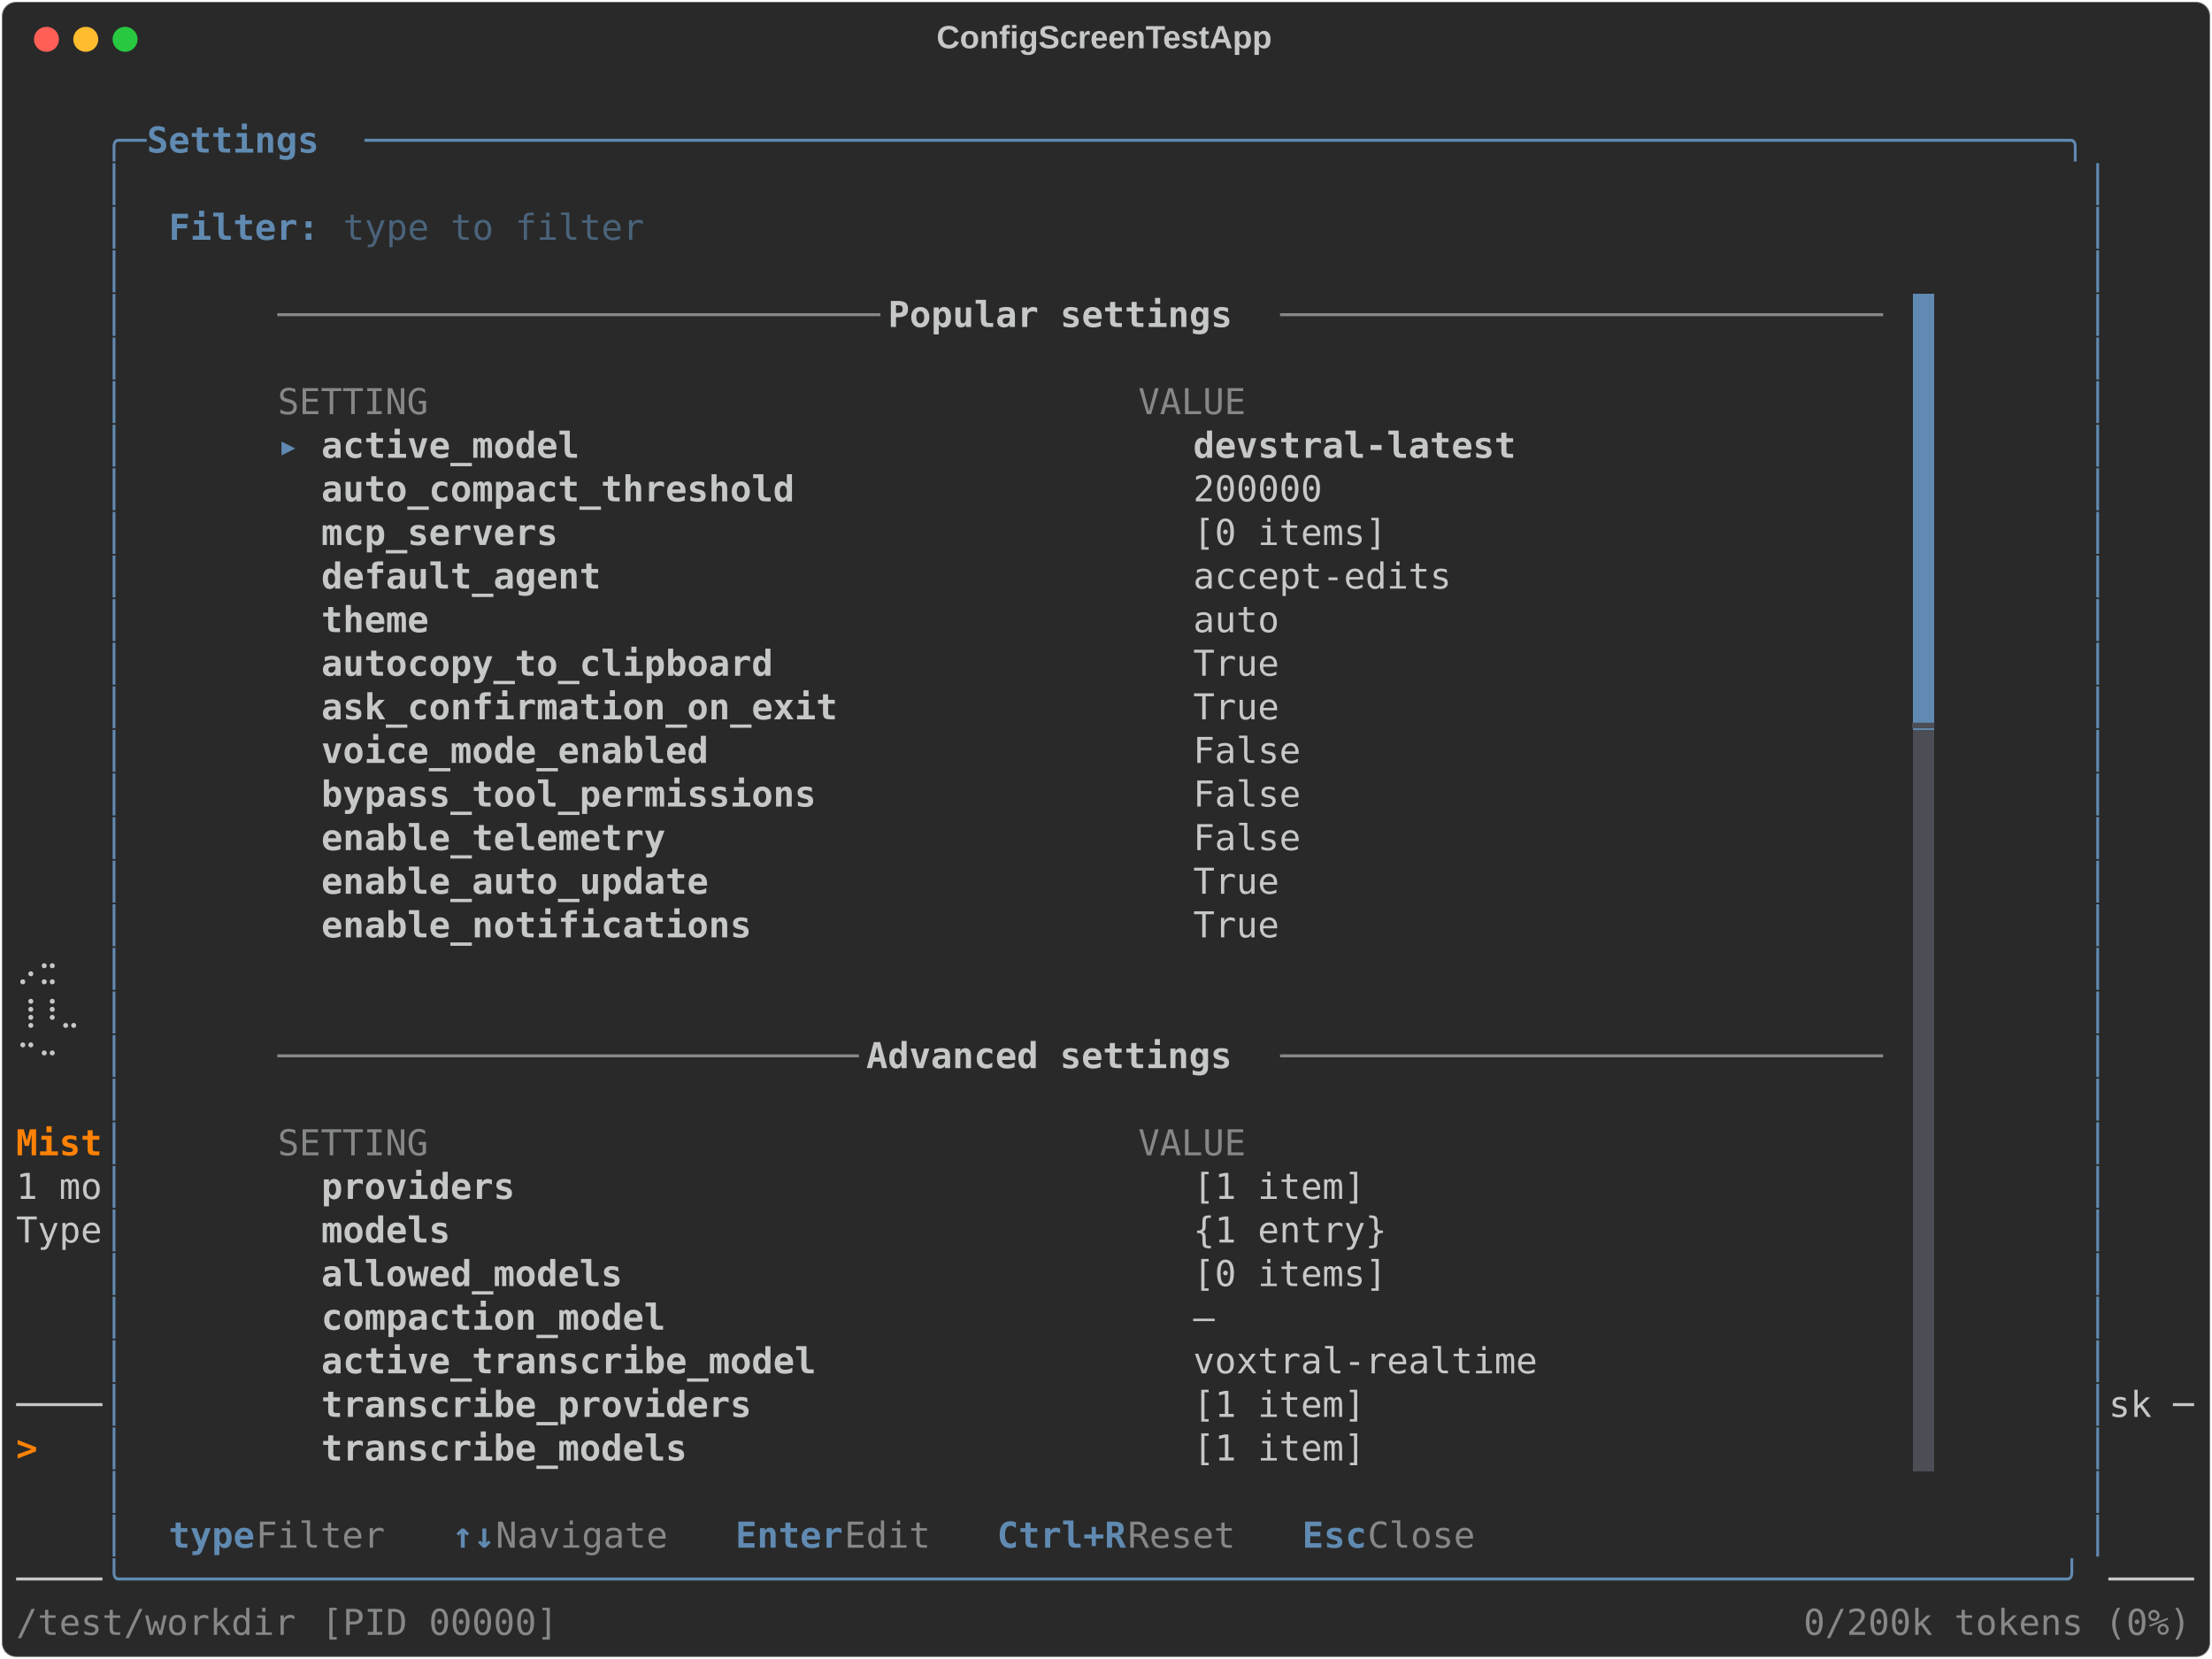
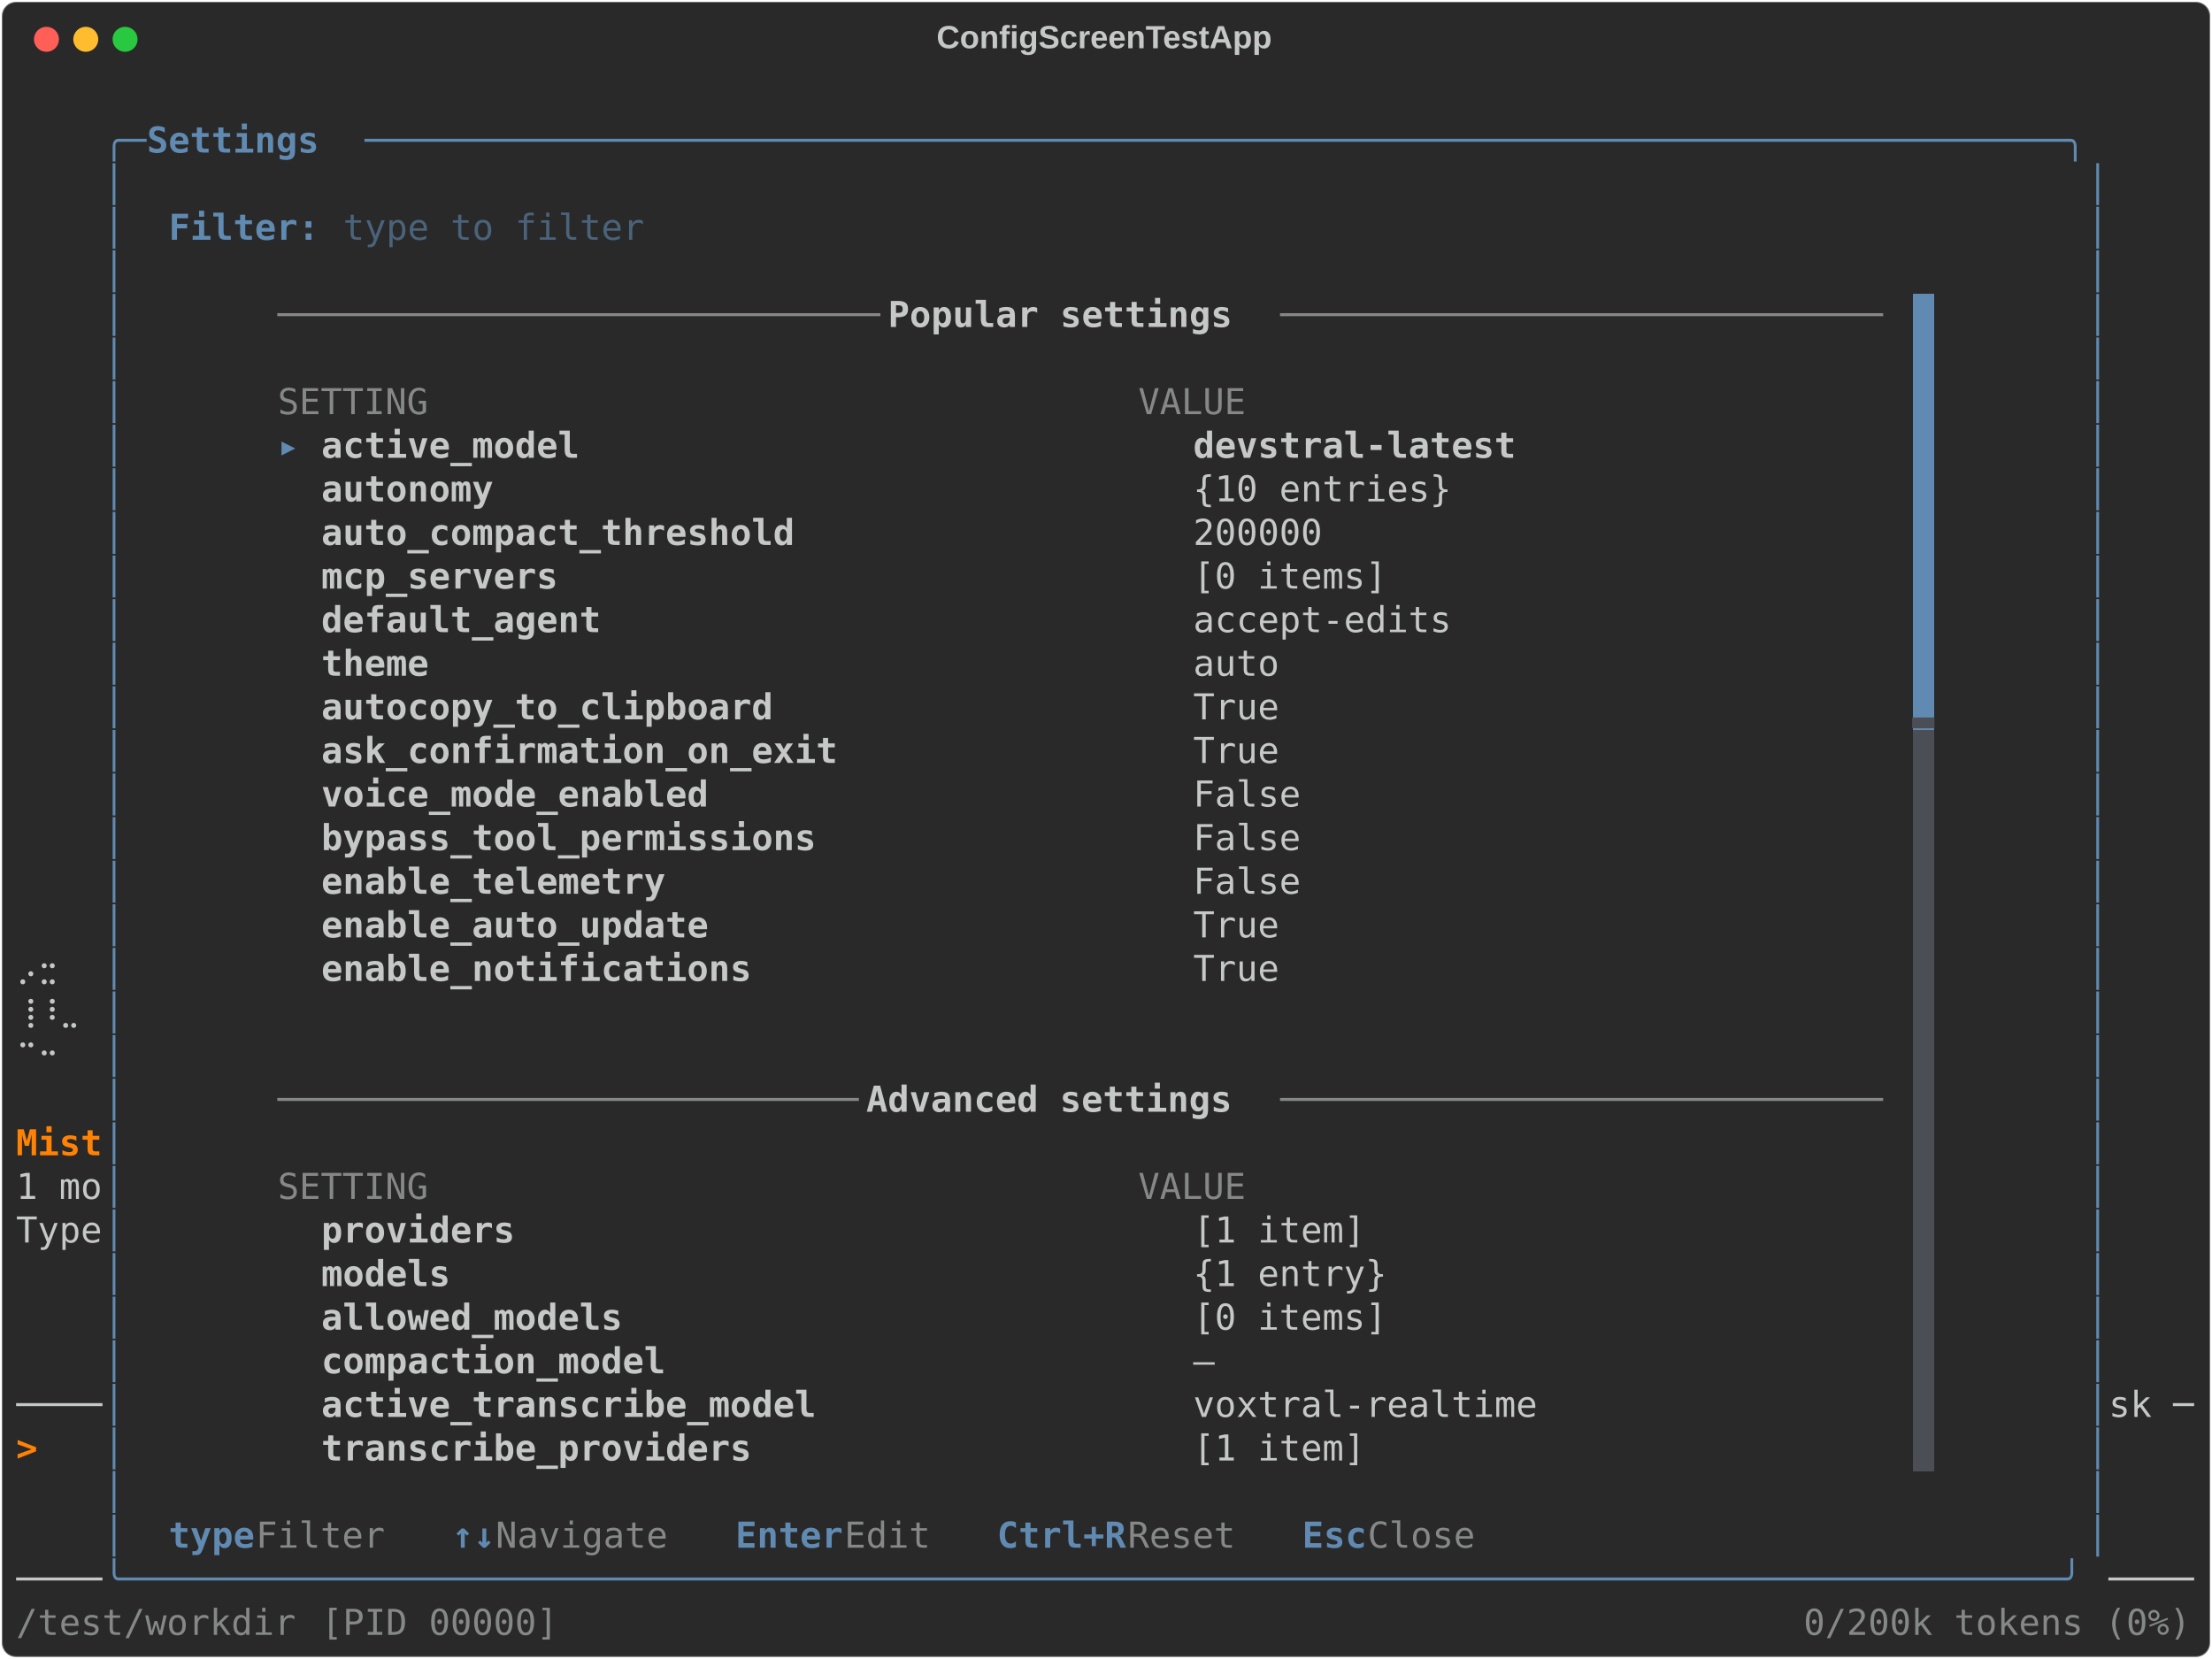
<svg xmlns="http://www.w3.org/2000/svg" class="rich-terminal" viewBox="0 0 1238 928.4">
  <style>

    @font-face {
        font-family: "Fira Code";
        src: local("FiraCode-Regular"),
                url("https://cdnjs.cloudflare.com/ajax/libs/firacode/6.2.0/woff2/FiraCode-Regular.woff2") format("woff2"),
                url("https://cdnjs.cloudflare.com/ajax/libs/firacode/6.2.0/woff/FiraCode-Regular.woff") format("woff");
        font-style: normal;
        font-weight: 400;
    }
    @font-face {
        font-family: "Fira Code";
        src: local("FiraCode-Bold"),
                url("https://cdnjs.cloudflare.com/ajax/libs/firacode/6.2.0/woff2/FiraCode-Bold.woff2") format("woff2"),
                url("https://cdnjs.cloudflare.com/ajax/libs/firacode/6.2.0/woff/FiraCode-Bold.woff") format("woff");
        font-style: bold;
        font-weight: 700;
    }

    .terminal-matrix {
        font-family: Fira Code, monospace;
        font-size: 20px;
        line-height: 24.4px;
        font-variant-east-asian: full-width;
    }

    .terminal-title {
        font-size: 18px;
        font-weight: bold;
        font-family: arial;
    }

    .terminal-r1 { fill: #c5c8c6 }
.terminal-r2 { fill: #608ab1 }
.terminal-r3 { fill: #608ab1;font-weight: bold }
.terminal-r4 { fill: #4a637a }
.terminal-r5 { fill: #868887 }
.terminal-r6 { fill: #c5c8c6;font-weight: bold }
.terminal-r7 { fill: #292929 }
.terminal-r8 { fill: #4b4e55 }
.terminal-r9 { fill: #ff8205;font-weight: bold }
    </style>
  <defs>
    <clipPath id="terminal-clip-terminal">
      <rect x="0" y="0" width="1219.0" height="877.4" />
    </clipPath>
    <clipPath id="terminal-line-0">
      <rect x="0" y="1.5" width="1220" height="24.65" />
    </clipPath>
    <clipPath id="terminal-line-1">
      <rect x="0" y="25.9" width="1220" height="24.65" />
    </clipPath>
    <clipPath id="terminal-line-2">
      <rect x="0" y="50.3" width="1220" height="24.65" />
    </clipPath>
    <clipPath id="terminal-line-3">
      <rect x="0" y="74.7" width="1220" height="24.65" />
    </clipPath>
    <clipPath id="terminal-line-4">
      <rect x="0" y="99.1" width="1220" height="24.65" />
    </clipPath>
    <clipPath id="terminal-line-5">
      <rect x="0" y="123.5" width="1220" height="24.65" />
    </clipPath>
    <clipPath id="terminal-line-6">
      <rect x="0" y="147.9" width="1220" height="24.65" />
    </clipPath>
    <clipPath id="terminal-line-7">
      <rect x="0" y="172.3" width="1220" height="24.65" />
    </clipPath>
    <clipPath id="terminal-line-8">
      <rect x="0" y="196.7" width="1220" height="24.65" />
    </clipPath>
    <clipPath id="terminal-line-9">
      <rect x="0" y="221.1" width="1220" height="24.65" />
    </clipPath>
    <clipPath id="terminal-line-10">
      <rect x="0" y="245.5" width="1220" height="24.65" />
    </clipPath>
    <clipPath id="terminal-line-11">
      <rect x="0" y="269.9" width="1220" height="24.65" />
    </clipPath>
    <clipPath id="terminal-line-12">
      <rect x="0" y="294.3" width="1220" height="24.65" />
    </clipPath>
    <clipPath id="terminal-line-13">
      <rect x="0" y="318.7" width="1220" height="24.65" />
    </clipPath>
    <clipPath id="terminal-line-14">
      <rect x="0" y="343.1" width="1220" height="24.65" />
    </clipPath>
    <clipPath id="terminal-line-15">
      <rect x="0" y="367.5" width="1220" height="24.65" />
    </clipPath>
    <clipPath id="terminal-line-16">
      <rect x="0" y="391.9" width="1220" height="24.65" />
    </clipPath>
    <clipPath id="terminal-line-17">
      <rect x="0" y="416.3" width="1220" height="24.65" />
    </clipPath>
    <clipPath id="terminal-line-18">
      <rect x="0" y="440.7" width="1220" height="24.65" />
    </clipPath>
    <clipPath id="terminal-line-19">
      <rect x="0" y="465.1" width="1220" height="24.65" />
    </clipPath>
    <clipPath id="terminal-line-20">
      <rect x="0" y="489.5" width="1220" height="24.65" />
    </clipPath>
    <clipPath id="terminal-line-21">
      <rect x="0" y="513.9" width="1220" height="24.65" />
    </clipPath>
    <clipPath id="terminal-line-22">
      <rect x="0" y="538.3" width="1220" height="24.65" />
    </clipPath>
    <clipPath id="terminal-line-23">
      <rect x="0" y="562.7" width="1220" height="24.65" />
    </clipPath>
    <clipPath id="terminal-line-24">
      <rect x="0" y="587.1" width="1220" height="24.65" />
    </clipPath>
    <clipPath id="terminal-line-25">
      <rect x="0" y="611.5" width="1220" height="24.65" />
    </clipPath>
    <clipPath id="terminal-line-26">
      <rect x="0" y="635.9" width="1220" height="24.65" />
    </clipPath>
    <clipPath id="terminal-line-27">
      <rect x="0" y="660.3" width="1220" height="24.65" />
    </clipPath>
    <clipPath id="terminal-line-28">
      <rect x="0" y="684.7" width="1220" height="24.65" />
    </clipPath>
    <clipPath id="terminal-line-29">
      <rect x="0" y="709.1" width="1220" height="24.65" />
    </clipPath>
    <clipPath id="terminal-line-30">
      <rect x="0" y="733.5" width="1220" height="24.65" />
    </clipPath>
    <clipPath id="terminal-line-31">
      <rect x="0" y="757.9" width="1220" height="24.65" />
    </clipPath>
    <clipPath id="terminal-line-32">
      <rect x="0" y="782.3" width="1220" height="24.65" />
    </clipPath>
    <clipPath id="terminal-line-33">
      <rect x="0" y="806.7" width="1220" height="24.65" />
    </clipPath>
    <clipPath id="terminal-line-34">
      <rect x="0" y="831.1" width="1220" height="24.65" />
    </clipPath>
  </defs>
  <rect fill="#292929" stroke="rgba(255,255,255,0.35)" stroke-width="1" x="1" y="1" width="1236" height="926.4" rx="8" />
  <text class="terminal-title" fill="#c5c8c6" text-anchor="middle" x="618" y="27">ConfigScreenTestApp</text>
  <g transform="translate(26,22)">
    <circle cx="0" cy="0" r="7" fill="#ff5f57" />
    <circle cx="22" cy="0" r="7" fill="#febc2e" />
    <circle cx="44" cy="0" r="7" fill="#28c840" />
  </g>
  <g transform="translate(9, 41)" clip-path="url(#terminal-clip-terminal)">
    <rect fill="#608ab1" x="1061.4" y="123.5" width="12.2" height="24.65" shape-rendering="crispEdges" />
    <rect fill="#608ab1" x="1061.4" y="147.9" width="12.2" height="24.65" shape-rendering="crispEdges" />
    <rect fill="#608ab1" x="1061.4" y="172.3" width="12.2" height="24.65" shape-rendering="crispEdges" />
    <rect fill="#608ab1" x="1061.4" y="196.7" width="12.2" height="24.65" shape-rendering="crispEdges" />
    <rect fill="#608ab1" x="1061.4" y="221.1" width="12.2" height="24.65" shape-rendering="crispEdges" />
    <rect fill="#608ab1" x="1061.4" y="245.5" width="12.2" height="24.65" shape-rendering="crispEdges" />
    <rect fill="#608ab1" x="1061.4" y="269.9" width="12.2" height="24.65" shape-rendering="crispEdges" />
    <rect fill="#608ab1" x="1061.4" y="294.3" width="12.2" height="24.65" shape-rendering="crispEdges" />
    <rect fill="#608ab1" x="1061.4" y="318.7" width="12.2" height="24.65" shape-rendering="crispEdges" />
    <rect fill="#608ab1" x="1061.4" y="343.1" width="12.2" height="24.65" shape-rendering="crispEdges" />
    <rect fill="#4b4e55" x="1061.4" y="367.5" width="12.2" height="24.65" shape-rendering="crispEdges" />
    <rect fill="#4b4e55" x="1061.4" y="391.9" width="12.2" height="24.65" shape-rendering="crispEdges" />
    <rect fill="#4b4e55" x="1061.4" y="416.3" width="12.2" height="24.65" shape-rendering="crispEdges" />
    <rect fill="#4b4e55" x="1061.4" y="440.7" width="12.2" height="24.65" shape-rendering="crispEdges" />
    <rect fill="#4b4e55" x="1061.4" y="465.1" width="12.2" height="24.65" shape-rendering="crispEdges" />
    <rect fill="#4b4e55" x="1061.4" y="489.5" width="12.2" height="24.65" shape-rendering="crispEdges" />
    <rect fill="#4b4e55" x="1061.4" y="513.9" width="12.2" height="24.65" shape-rendering="crispEdges" />
    <rect fill="#4b4e55" x="1061.4" y="538.3" width="12.2" height="24.65" shape-rendering="crispEdges" />
    <rect fill="#4b4e55" x="1061.4" y="562.7" width="12.2" height="24.65" shape-rendering="crispEdges" />
    <rect fill="#4b4e55" x="1061.4" y="587.1" width="12.2" height="24.65" shape-rendering="crispEdges" />
    <rect fill="#4b4e55" x="1061.4" y="611.5" width="12.2" height="24.65" shape-rendering="crispEdges" />
    <rect fill="#4b4e55" x="1061.4" y="635.9" width="12.2" height="24.65" shape-rendering="crispEdges" />
    <rect fill="#4b4e55" x="1061.4" y="660.3" width="12.2" height="24.65" shape-rendering="crispEdges" />
    <rect fill="#4b4e55" x="1061.4" y="684.7" width="12.2" height="24.65" shape-rendering="crispEdges" />
    <rect fill="#4b4e55" x="1061.4" y="709.1" width="12.2" height="24.65" shape-rendering="crispEdges" />
    <rect fill="#4b4e55" x="1061.4" y="733.5" width="12.2" height="24.65" shape-rendering="crispEdges" />
    <rect fill="#4b4e55" x="1061.4" y="757.9" width="12.2" height="24.65" shape-rendering="crispEdges" />
    <g class="terminal-matrix">
      <text class="terminal-r1" x="1220" y="20" textLength="12.2" clip-path="url(#terminal-line-0)">
</text>
      <text class="terminal-r2" x="48.8" y="44.4" textLength="24.4" clip-path="url(#terminal-line-1)">╭─</text>
      <text class="terminal-r3" x="73.2" y="44.4" textLength="122" clip-path="url(#terminal-line-1)"> Settings </text>
      <text class="terminal-r2" x="195.2" y="44.4" textLength="976" clip-path="url(#terminal-line-1)">───────────────────────────────────────────────────────────────────────────────╮</text>
      <text class="terminal-r1" x="1220" y="44.4" textLength="12.2" clip-path="url(#terminal-line-1)">
</text>
      <text class="terminal-r2" x="48.8" y="68.8" textLength="12.2" clip-path="url(#terminal-line-2)">│</text>
      <text class="terminal-r2" x="1159" y="68.8" textLength="12.2" clip-path="url(#terminal-line-2)">│</text>
      <text class="terminal-r1" x="1220" y="68.8" textLength="12.2" clip-path="url(#terminal-line-2)">
</text>
      <text class="terminal-r2" x="48.8" y="93.2" textLength="12.2" clip-path="url(#terminal-line-3)">│</text>
      <text class="terminal-r3" x="85.4" y="93.2" textLength="97.6" clip-path="url(#terminal-line-3)">Filter: </text>
      <text class="terminal-r4" x="183" y="93.2" textLength="170.8" clip-path="url(#terminal-line-3)">type to filter</text>
      <text class="terminal-r2" x="1159" y="93.2" textLength="12.2" clip-path="url(#terminal-line-3)">│</text>
      <text class="terminal-r1" x="1220" y="93.2" textLength="12.2" clip-path="url(#terminal-line-3)">
</text>
      <text class="terminal-r2" x="48.8" y="117.6" textLength="12.2" clip-path="url(#terminal-line-4)">│</text>
      <text class="terminal-r2" x="1159" y="117.6" textLength="12.2" clip-path="url(#terminal-line-4)">│</text>
      <text class="terminal-r1" x="1220" y="117.6" textLength="12.2" clip-path="url(#terminal-line-4)">
</text>
      <text class="terminal-r2" x="48.8" y="142" textLength="12.2" clip-path="url(#terminal-line-5)">│</text>
      <text class="terminal-r5" x="146.4" y="142" textLength="341.6" clip-path="url(#terminal-line-5)">────────────────────────────</text>
      <text class="terminal-r6" x="488" y="142" textLength="219.6" clip-path="url(#terminal-line-5)"> Popular settings </text>
      <text class="terminal-r5" x="707.6" y="142" textLength="341.6" clip-path="url(#terminal-line-5)">────────────────────────────</text>
      <text class="terminal-r2" x="1159" y="142" textLength="12.2" clip-path="url(#terminal-line-5)">│</text>
      <text class="terminal-r1" x="1220" y="142" textLength="12.2" clip-path="url(#terminal-line-5)">
</text>
      <text class="terminal-r2" x="48.8" y="166.4" textLength="12.2" clip-path="url(#terminal-line-6)">│</text>
      <text class="terminal-r2" x="1159" y="166.4" textLength="12.2" clip-path="url(#terminal-line-6)">│</text>
      <text class="terminal-r1" x="1220" y="166.4" textLength="12.2" clip-path="url(#terminal-line-6)">
</text>
      <text class="terminal-r2" x="48.8" y="190.8" textLength="12.2" clip-path="url(#terminal-line-7)">│</text>
      <text class="terminal-r5" x="146.4" y="190.8" textLength="573.4" clip-path="url(#terminal-line-7)">  SETTING                                 VALUE</text>
      <text class="terminal-r2" x="1159" y="190.8" textLength="12.2" clip-path="url(#terminal-line-7)">│</text>
      <text class="terminal-r1" x="1220" y="190.8" textLength="12.2" clip-path="url(#terminal-line-7)">
</text>
      <text class="terminal-r2" x="48.8" y="215.2" textLength="12.2" clip-path="url(#terminal-line-8)">│</text>
      <text class="terminal-r3" x="146.4" y="215.2" textLength="24.4" clip-path="url(#terminal-line-8)">▸ </text>
      <text class="terminal-r6" x="170.8" y="215.2" textLength="146.4" clip-path="url(#terminal-line-8)">active_model</text>
      <text class="terminal-r6" x="658.8" y="215.2" textLength="183" clip-path="url(#terminal-line-8)">devstral-latest</text>
      <text class="terminal-r2" x="1159" y="215.2" textLength="12.2" clip-path="url(#terminal-line-8)">│</text>
      <text class="terminal-r1" x="1220" y="215.2" textLength="12.2" clip-path="url(#terminal-line-8)">
</text>
      <text class="terminal-r2" x="48.8" y="239.6" textLength="12.2" clip-path="url(#terminal-line-9)">│</text>
-       <text class="terminal-r6" x="170.8" y="239.6" textLength="268.4" clip-path="url(#terminal-line-9)">auto_compact_threshold</text>
-       <text class="terminal-r1" x="658.8" y="239.6" textLength="73.2" clip-path="url(#terminal-line-9)">200000</text>
+       <text class="terminal-r6" x="170.8" y="239.6" textLength="97.6" clip-path="url(#terminal-line-9)">autonomy</text>
+       <text class="terminal-r1" x="658.8" y="239.6" textLength="146.4" clip-path="url(#terminal-line-9)">{10 entries}</text>
      <text class="terminal-r2" x="1159" y="239.6" textLength="12.2" clip-path="url(#terminal-line-9)">│</text>
      <text class="terminal-r1" x="1220" y="239.6" textLength="12.2" clip-path="url(#terminal-line-9)">
</text>
      <text class="terminal-r2" x="48.8" y="264" textLength="12.2" clip-path="url(#terminal-line-10)">│</text>
-       <text class="terminal-r6" x="170.8" y="264" textLength="134.2" clip-path="url(#terminal-line-10)">mcp_servers</text>
-       <text class="terminal-r1" x="658.8" y="264" textLength="109.8" clip-path="url(#terminal-line-10)">[0 items]</text>
+       <text class="terminal-r6" x="170.8" y="264" textLength="268.4" clip-path="url(#terminal-line-10)">auto_compact_threshold</text>
+       <text class="terminal-r1" x="658.8" y="264" textLength="73.2" clip-path="url(#terminal-line-10)">200000</text>
      <text class="terminal-r2" x="1159" y="264" textLength="12.2" clip-path="url(#terminal-line-10)">│</text>
      <text class="terminal-r1" x="1220" y="264" textLength="12.2" clip-path="url(#terminal-line-10)">
</text>
      <text class="terminal-r2" x="48.8" y="288.4" textLength="12.2" clip-path="url(#terminal-line-11)">│</text>
-       <text class="terminal-r6" x="170.8" y="288.4" textLength="158.6" clip-path="url(#terminal-line-11)">default_agent</text>
-       <text class="terminal-r1" x="658.8" y="288.4" textLength="146.4" clip-path="url(#terminal-line-11)">accept-edits</text>
+       <text class="terminal-r6" x="170.8" y="288.4" textLength="134.2" clip-path="url(#terminal-line-11)">mcp_servers</text>
+       <text class="terminal-r1" x="658.8" y="288.4" textLength="109.8" clip-path="url(#terminal-line-11)">[0 items]</text>
      <text class="terminal-r2" x="1159" y="288.4" textLength="12.2" clip-path="url(#terminal-line-11)">│</text>
      <text class="terminal-r1" x="1220" y="288.4" textLength="12.2" clip-path="url(#terminal-line-11)">
</text>
      <text class="terminal-r2" x="48.8" y="312.8" textLength="12.2" clip-path="url(#terminal-line-12)">│</text>
-       <text class="terminal-r6" x="170.8" y="312.8" textLength="61" clip-path="url(#terminal-line-12)">theme</text>
-       <text class="terminal-r1" x="658.8" y="312.8" textLength="48.8" clip-path="url(#terminal-line-12)">auto</text>
+       <text class="terminal-r6" x="170.8" y="312.8" textLength="158.6" clip-path="url(#terminal-line-12)">default_agent</text>
+       <text class="terminal-r1" x="658.8" y="312.8" textLength="146.4" clip-path="url(#terminal-line-12)">accept-edits</text>
      <text class="terminal-r2" x="1159" y="312.8" textLength="12.2" clip-path="url(#terminal-line-12)">│</text>
      <text class="terminal-r1" x="1220" y="312.8" textLength="12.2" clip-path="url(#terminal-line-12)">
</text>
      <text class="terminal-r2" x="48.8" y="337.2" textLength="12.2" clip-path="url(#terminal-line-13)">│</text>
-       <text class="terminal-r6" x="170.8" y="337.2" textLength="256.2" clip-path="url(#terminal-line-13)">autocopy_to_clipboard</text>
-       <text class="terminal-r1" x="658.8" y="337.2" textLength="48.8" clip-path="url(#terminal-line-13)">True</text>
+       <text class="terminal-r6" x="170.8" y="337.2" textLength="61" clip-path="url(#terminal-line-13)">theme</text>
+       <text class="terminal-r1" x="658.8" y="337.2" textLength="48.8" clip-path="url(#terminal-line-13)">auto</text>
      <text class="terminal-r2" x="1159" y="337.2" textLength="12.2" clip-path="url(#terminal-line-13)">│</text>
      <text class="terminal-r1" x="1220" y="337.2" textLength="12.2" clip-path="url(#terminal-line-13)">
</text>
      <text class="terminal-r2" x="48.8" y="361.6" textLength="12.2" clip-path="url(#terminal-line-14)">│</text>
-       <text class="terminal-r6" x="170.8" y="361.6" textLength="292.8" clip-path="url(#terminal-line-14)">ask_confirmation_on_exit</text>
+       <text class="terminal-r6" x="170.8" y="361.6" textLength="256.2" clip-path="url(#terminal-line-14)">autocopy_to_clipboard</text>
      <text class="terminal-r1" x="658.8" y="361.6" textLength="48.8" clip-path="url(#terminal-line-14)">True</text>
-       <text class="terminal-r8" x="1061.4" y="361.6" textLength="12.2" clip-path="url(#terminal-line-14)">▁</text>
+       <text class="terminal-r8" x="1061.4" y="361.6" textLength="12.2" clip-path="url(#terminal-line-14)">▂</text>
      <text class="terminal-r2" x="1159" y="361.6" textLength="12.2" clip-path="url(#terminal-line-14)">│</text>
      <text class="terminal-r1" x="1220" y="361.6" textLength="12.2" clip-path="url(#terminal-line-14)">
</text>
      <text class="terminal-r2" x="48.8" y="386" textLength="12.2" clip-path="url(#terminal-line-15)">│</text>
-       <text class="terminal-r6" x="170.8" y="386" textLength="219.6" clip-path="url(#terminal-line-15)">voice_mode_enabled</text>
-       <text class="terminal-r1" x="658.8" y="386" textLength="61" clip-path="url(#terminal-line-15)">False</text>
+       <text class="terminal-r6" x="170.8" y="386" textLength="292.8" clip-path="url(#terminal-line-15)">ask_confirmation_on_exit</text>
+       <text class="terminal-r1" x="658.8" y="386" textLength="48.8" clip-path="url(#terminal-line-15)">True</text>
      <text class="terminal-r2" x="1159" y="386" textLength="12.2" clip-path="url(#terminal-line-15)">│</text>
      <text class="terminal-r1" x="1220" y="386" textLength="12.2" clip-path="url(#terminal-line-15)">
</text>
      <text class="terminal-r2" x="48.8" y="410.4" textLength="12.2" clip-path="url(#terminal-line-16)">│</text>
-       <text class="terminal-r6" x="170.8" y="410.4" textLength="280.6" clip-path="url(#terminal-line-16)">bypass_tool_permissions</text>
+       <text class="terminal-r6" x="170.8" y="410.4" textLength="219.6" clip-path="url(#terminal-line-16)">voice_mode_enabled</text>
      <text class="terminal-r1" x="658.8" y="410.4" textLength="61" clip-path="url(#terminal-line-16)">False</text>
      <text class="terminal-r2" x="1159" y="410.4" textLength="12.2" clip-path="url(#terminal-line-16)">│</text>
      <text class="terminal-r1" x="1220" y="410.4" textLength="12.2" clip-path="url(#terminal-line-16)">
</text>
      <text class="terminal-r2" x="48.8" y="434.8" textLength="12.2" clip-path="url(#terminal-line-17)">│</text>
-       <text class="terminal-r6" x="170.8" y="434.8" textLength="195.2" clip-path="url(#terminal-line-17)">enable_telemetry</text>
+       <text class="terminal-r6" x="170.8" y="434.8" textLength="280.6" clip-path="url(#terminal-line-17)">bypass_tool_permissions</text>
      <text class="terminal-r1" x="658.8" y="434.8" textLength="61" clip-path="url(#terminal-line-17)">False</text>
      <text class="terminal-r2" x="1159" y="434.8" textLength="12.2" clip-path="url(#terminal-line-17)">│</text>
      <text class="terminal-r1" x="1220" y="434.8" textLength="12.2" clip-path="url(#terminal-line-17)">
</text>
      <text class="terminal-r2" x="48.8" y="459.2" textLength="12.2" clip-path="url(#terminal-line-18)">│</text>
-       <text class="terminal-r6" x="170.8" y="459.2" textLength="219.6" clip-path="url(#terminal-line-18)">enable_auto_update</text>
-       <text class="terminal-r1" x="658.8" y="459.2" textLength="48.8" clip-path="url(#terminal-line-18)">True</text>
+       <text class="terminal-r6" x="170.8" y="459.2" textLength="195.2" clip-path="url(#terminal-line-18)">enable_telemetry</text>
+       <text class="terminal-r1" x="658.8" y="459.2" textLength="61" clip-path="url(#terminal-line-18)">False</text>
      <text class="terminal-r2" x="1159" y="459.2" textLength="12.2" clip-path="url(#terminal-line-18)">│</text>
      <text class="terminal-r1" x="1220" y="459.2" textLength="12.2" clip-path="url(#terminal-line-18)">
</text>
      <text class="terminal-r2" x="48.8" y="483.6" textLength="12.2" clip-path="url(#terminal-line-19)">│</text>
-       <text class="terminal-r6" x="170.8" y="483.6" textLength="244" clip-path="url(#terminal-line-19)">enable_notifications</text>
+       <text class="terminal-r6" x="170.8" y="483.6" textLength="219.6" clip-path="url(#terminal-line-19)">enable_auto_update</text>
      <text class="terminal-r1" x="658.8" y="483.6" textLength="48.8" clip-path="url(#terminal-line-19)">True</text>
      <text class="terminal-r2" x="1159" y="483.6" textLength="12.2" clip-path="url(#terminal-line-19)">│</text>
      <text class="terminal-r1" x="1220" y="483.6" textLength="12.2" clip-path="url(#terminal-line-19)">
</text>
      <text class="terminal-r1" x="0" y="508" textLength="48.8" clip-path="url(#terminal-line-20)">  ⡠⣒</text>
      <text class="terminal-r2" x="48.8" y="508" textLength="12.2" clip-path="url(#terminal-line-20)">│</text>
+       <text class="terminal-r6" x="170.8" y="508" textLength="244" clip-path="url(#terminal-line-20)">enable_notifications</text>
+       <text class="terminal-r1" x="658.8" y="508" textLength="48.8" clip-path="url(#terminal-line-20)">True</text>
      <text class="terminal-r2" x="1159" y="508" textLength="12.2" clip-path="url(#terminal-line-20)">│</text>
      <text class="terminal-r1" x="1220" y="508" textLength="12.2" clip-path="url(#terminal-line-20)">
</text>
      <text class="terminal-r1" x="0" y="532.4" textLength="48.8" clip-path="url(#terminal-line-21)"> ⢸⠸⣀</text>
      <text class="terminal-r2" x="48.8" y="532.4" textLength="12.2" clip-path="url(#terminal-line-21)">│</text>
      <text class="terminal-r2" x="1159" y="532.4" textLength="12.2" clip-path="url(#terminal-line-21)">│</text>
      <text class="terminal-r1" x="1220" y="532.4" textLength="12.2" clip-path="url(#terminal-line-21)">
</text>
      <text class="terminal-r1" x="0" y="556.8" textLength="48.8" clip-path="url(#terminal-line-22)">  ⠉⠒</text>
      <text class="terminal-r2" x="48.8" y="556.8" textLength="12.2" clip-path="url(#terminal-line-22)">│</text>
-       <text class="terminal-r5" x="146.4" y="556.8" textLength="329.4" clip-path="url(#terminal-line-22)">───────────────────────────</text>
-       <text class="terminal-r6" x="475.8" y="556.8" textLength="231.8" clip-path="url(#terminal-line-22)"> Advanced settings </text>
-       <text class="terminal-r5" x="707.6" y="556.8" textLength="341.6" clip-path="url(#terminal-line-22)">────────────────────────────</text>
      <text class="terminal-r2" x="1159" y="556.8" textLength="12.2" clip-path="url(#terminal-line-22)">│</text>
      <text class="terminal-r1" x="1220" y="556.8" textLength="12.2" clip-path="url(#terminal-line-22)">
</text>
      <text class="terminal-r2" x="48.8" y="581.2" textLength="12.2" clip-path="url(#terminal-line-23)">│</text>
+       <text class="terminal-r5" x="146.4" y="581.2" textLength="329.4" clip-path="url(#terminal-line-23)">───────────────────────────</text>
+       <text class="terminal-r6" x="475.8" y="581.2" textLength="231.8" clip-path="url(#terminal-line-23)"> Advanced settings </text>
+       <text class="terminal-r5" x="707.6" y="581.2" textLength="341.6" clip-path="url(#terminal-line-23)">────────────────────────────</text>
      <text class="terminal-r2" x="1159" y="581.2" textLength="12.2" clip-path="url(#terminal-line-23)">│</text>
      <text class="terminal-r1" x="1220" y="581.2" textLength="12.2" clip-path="url(#terminal-line-23)">
</text>
      <text class="terminal-r9" x="0" y="605.6" textLength="48.8" clip-path="url(#terminal-line-24)">Mist</text>
      <text class="terminal-r2" x="48.8" y="605.6" textLength="12.2" clip-path="url(#terminal-line-24)">│</text>
-       <text class="terminal-r5" x="146.4" y="605.6" textLength="573.4" clip-path="url(#terminal-line-24)">  SETTING                                 VALUE</text>
      <text class="terminal-r2" x="1159" y="605.6" textLength="12.2" clip-path="url(#terminal-line-24)">│</text>
      <text class="terminal-r1" x="1220" y="605.6" textLength="12.2" clip-path="url(#terminal-line-24)">
</text>
      <text class="terminal-r1" x="0" y="630" textLength="48.8" clip-path="url(#terminal-line-25)">1 mo</text>
      <text class="terminal-r2" x="48.8" y="630" textLength="12.2" clip-path="url(#terminal-line-25)">│</text>
-       <text class="terminal-r6" x="170.8" y="630" textLength="109.8" clip-path="url(#terminal-line-25)">providers</text>
-       <text class="terminal-r1" x="658.8" y="630" textLength="97.6" clip-path="url(#terminal-line-25)">[1 item]</text>
+       <text class="terminal-r5" x="146.4" y="630" textLength="573.4" clip-path="url(#terminal-line-25)">  SETTING                                 VALUE</text>
      <text class="terminal-r2" x="1159" y="630" textLength="12.2" clip-path="url(#terminal-line-25)">│</text>
      <text class="terminal-r1" x="1220" y="630" textLength="12.2" clip-path="url(#terminal-line-25)">
</text>
      <text class="terminal-r1" x="0" y="654.4" textLength="48.8" clip-path="url(#terminal-line-26)">Type</text>
      <text class="terminal-r2" x="48.8" y="654.4" textLength="12.2" clip-path="url(#terminal-line-26)">│</text>
-       <text class="terminal-r6" x="170.8" y="654.4" textLength="73.2" clip-path="url(#terminal-line-26)">models</text>
-       <text class="terminal-r1" x="658.8" y="654.4" textLength="109.8" clip-path="url(#terminal-line-26)">{1 entry}</text>
+       <text class="terminal-r6" x="170.8" y="654.4" textLength="109.8" clip-path="url(#terminal-line-26)">providers</text>
+       <text class="terminal-r1" x="658.8" y="654.4" textLength="97.6" clip-path="url(#terminal-line-26)">[1 item]</text>
      <text class="terminal-r2" x="1159" y="654.4" textLength="12.2" clip-path="url(#terminal-line-26)">│</text>
      <text class="terminal-r1" x="1220" y="654.4" textLength="12.2" clip-path="url(#terminal-line-26)">
</text>
      <text class="terminal-r2" x="48.8" y="678.8" textLength="12.2" clip-path="url(#terminal-line-27)">│</text>
-       <text class="terminal-r6" x="170.8" y="678.8" textLength="170.8" clip-path="url(#terminal-line-27)">allowed_models</text>
-       <text class="terminal-r1" x="658.8" y="678.8" textLength="109.8" clip-path="url(#terminal-line-27)">[0 items]</text>
+       <text class="terminal-r6" x="170.8" y="678.8" textLength="73.2" clip-path="url(#terminal-line-27)">models</text>
+       <text class="terminal-r1" x="658.8" y="678.8" textLength="109.8" clip-path="url(#terminal-line-27)">{1 entry}</text>
      <text class="terminal-r2" x="1159" y="678.8" textLength="12.2" clip-path="url(#terminal-line-27)">│</text>
      <text class="terminal-r1" x="1220" y="678.8" textLength="12.2" clip-path="url(#terminal-line-27)">
</text>
      <text class="terminal-r2" x="48.8" y="703.2" textLength="12.2" clip-path="url(#terminal-line-28)">│</text>
-       <text class="terminal-r6" x="170.8" y="703.2" textLength="195.2" clip-path="url(#terminal-line-28)">compaction_model</text>
-       <text class="terminal-r1" x="658.8" y="703.2" textLength="12.2" clip-path="url(#terminal-line-28)">—</text>
+       <text class="terminal-r6" x="170.8" y="703.2" textLength="170.8" clip-path="url(#terminal-line-28)">allowed_models</text>
+       <text class="terminal-r1" x="658.8" y="703.2" textLength="109.8" clip-path="url(#terminal-line-28)">[0 items]</text>
      <text class="terminal-r2" x="1159" y="703.2" textLength="12.2" clip-path="url(#terminal-line-28)">│</text>
      <text class="terminal-r1" x="1220" y="703.2" textLength="12.2" clip-path="url(#terminal-line-28)">
</text>
      <text class="terminal-r2" x="48.8" y="727.6" textLength="12.2" clip-path="url(#terminal-line-29)">│</text>
-       <text class="terminal-r6" x="170.8" y="727.6" textLength="280.6" clip-path="url(#terminal-line-29)">active_transcribe_model</text>
-       <text class="terminal-r1" x="658.8" y="727.6" textLength="195.2" clip-path="url(#terminal-line-29)">voxtral-realtime</text>
+       <text class="terminal-r6" x="170.8" y="727.6" textLength="195.2" clip-path="url(#terminal-line-29)">compaction_model</text>
+       <text class="terminal-r1" x="658.8" y="727.6" textLength="12.2" clip-path="url(#terminal-line-29)">—</text>
      <text class="terminal-r2" x="1159" y="727.6" textLength="12.2" clip-path="url(#terminal-line-29)">│</text>
      <text class="terminal-r1" x="1220" y="727.6" textLength="12.2" clip-path="url(#terminal-line-29)">
</text>
      <text class="terminal-r1" x="0" y="752" textLength="48.8" clip-path="url(#terminal-line-30)">────</text>
      <text class="terminal-r2" x="48.8" y="752" textLength="12.2" clip-path="url(#terminal-line-30)">│</text>
-       <text class="terminal-r6" x="170.8" y="752" textLength="244" clip-path="url(#terminal-line-30)">transcribe_providers</text>
-       <text class="terminal-r1" x="658.8" y="752" textLength="97.6" clip-path="url(#terminal-line-30)">[1 item]</text>
+       <text class="terminal-r6" x="170.8" y="752" textLength="280.6" clip-path="url(#terminal-line-30)">active_transcribe_model</text>
+       <text class="terminal-r1" x="658.8" y="752" textLength="195.2" clip-path="url(#terminal-line-30)">voxtral-realtime</text>
      <text class="terminal-r2" x="1159" y="752" textLength="12.2" clip-path="url(#terminal-line-30)">│</text>
      <text class="terminal-r1" x="1171.2" y="752" textLength="48.8" clip-path="url(#terminal-line-30)">sk ─</text>
      <text class="terminal-r1" x="1220" y="752" textLength="12.2" clip-path="url(#terminal-line-30)">
</text>
      <text class="terminal-r9" x="0" y="776.4" textLength="12.2" clip-path="url(#terminal-line-31)">&gt;</text>
      <text class="terminal-r2" x="48.8" y="776.4" textLength="12.2" clip-path="url(#terminal-line-31)">│</text>
-       <text class="terminal-r6" x="170.8" y="776.4" textLength="207.4" clip-path="url(#terminal-line-31)">transcribe_models</text>
+       <text class="terminal-r6" x="170.8" y="776.4" textLength="244" clip-path="url(#terminal-line-31)">transcribe_providers</text>
      <text class="terminal-r1" x="658.8" y="776.4" textLength="97.6" clip-path="url(#terminal-line-31)">[1 item]</text>
      <text class="terminal-r2" x="1159" y="776.4" textLength="12.2" clip-path="url(#terminal-line-31)">│</text>
      <text class="terminal-r1" x="1220" y="776.4" textLength="12.2" clip-path="url(#terminal-line-31)">
</text>
      <text class="terminal-r2" x="48.8" y="800.8" textLength="12.2" clip-path="url(#terminal-line-32)">│</text>
      <text class="terminal-r2" x="1159" y="800.8" textLength="12.2" clip-path="url(#terminal-line-32)">│</text>
      <text class="terminal-r1" x="1220" y="800.8" textLength="12.2" clip-path="url(#terminal-line-32)">
</text>
      <text class="terminal-r2" x="48.8" y="825.2" textLength="12.2" clip-path="url(#terminal-line-33)">│</text>
      <text class="terminal-r3" x="85.4" y="825.2" textLength="48.8" clip-path="url(#terminal-line-33)">type</text>
      <text class="terminal-r5" x="134.2" y="825.2" textLength="109.8" clip-path="url(#terminal-line-33)"> Filter  </text>
      <text class="terminal-r3" x="244" y="825.2" textLength="24.4" clip-path="url(#terminal-line-33)">↑↓</text>
      <text class="terminal-r5" x="268.4" y="825.2" textLength="134.2" clip-path="url(#terminal-line-33)"> Navigate  </text>
      <text class="terminal-r3" x="402.6" y="825.2" textLength="61" clip-path="url(#terminal-line-33)">Enter</text>
      <text class="terminal-r5" x="463.6" y="825.2" textLength="85.4" clip-path="url(#terminal-line-33)"> Edit  </text>
      <text class="terminal-r3" x="549" y="825.2" textLength="73.2" clip-path="url(#terminal-line-33)">Ctrl+R</text>
      <text class="terminal-r5" x="622.2" y="825.2" textLength="97.6" clip-path="url(#terminal-line-33)"> Reset  </text>
      <text class="terminal-r3" x="719.8" y="825.2" textLength="36.6" clip-path="url(#terminal-line-33)">Esc</text>
      <text class="terminal-r5" x="756.4" y="825.2" textLength="73.2" clip-path="url(#terminal-line-33)"> Close</text>
      <text class="terminal-r2" x="1159" y="825.2" textLength="12.2" clip-path="url(#terminal-line-33)">│</text>
      <text class="terminal-r1" x="1220" y="825.2" textLength="12.2" clip-path="url(#terminal-line-33)">
</text>
      <text class="terminal-r1" x="0" y="849.6" textLength="48.8" clip-path="url(#terminal-line-34)">────</text>
      <text class="terminal-r2" x="48.8" y="849.6" textLength="1122.4" clip-path="url(#terminal-line-34)">╰──────────────────────────────────────────────────────────────────────────────────────────╯</text>
      <text class="terminal-r1" x="1171.2" y="849.6" textLength="48.8" clip-path="url(#terminal-line-34)">────</text>
      <text class="terminal-r1" x="1220" y="849.6" textLength="12.2" clip-path="url(#terminal-line-34)">
</text>
      <text class="terminal-r5" x="0" y="874" textLength="158.6" clip-path="url(#terminal-line-35)">/test/workdir</text>
      <text class="terminal-r5" x="170.8" y="874" textLength="134.2" clip-path="url(#terminal-line-35)">[PID 00000]</text>
      <text class="terminal-r5" x="1000.4" y="874" textLength="219.6" clip-path="url(#terminal-line-35)">0/200k tokens (0%)</text>
    </g>
  </g>
</svg>
